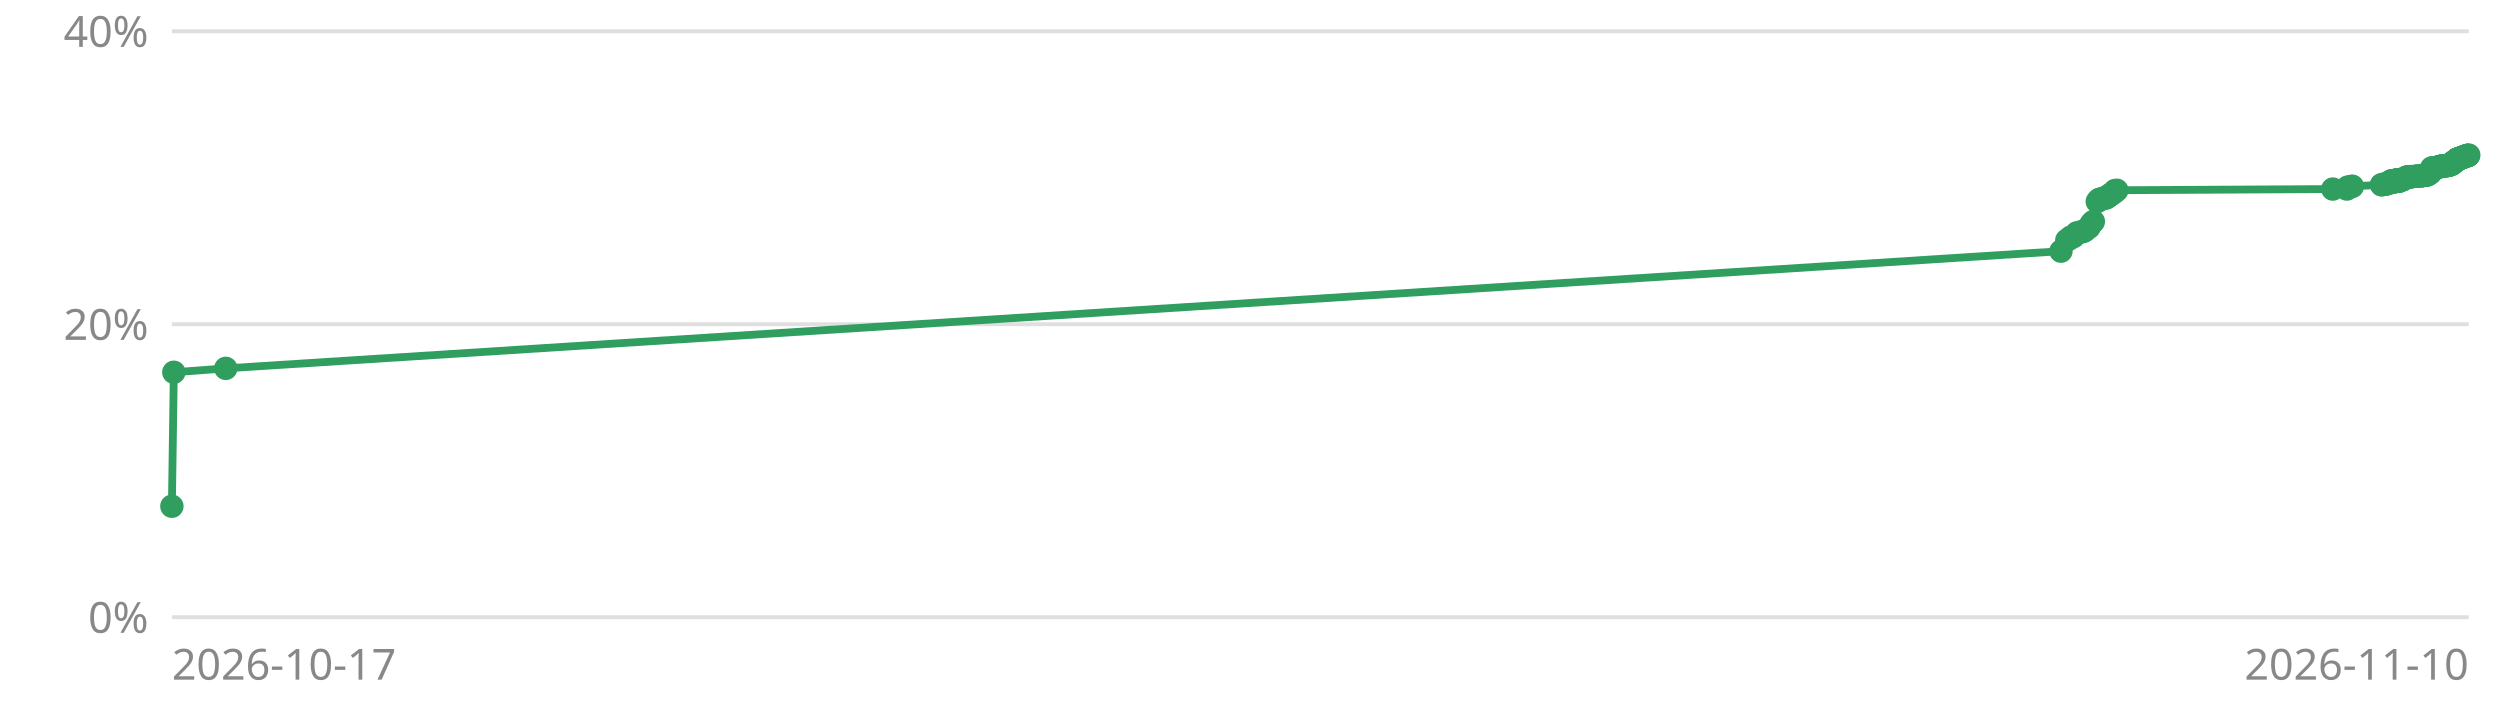
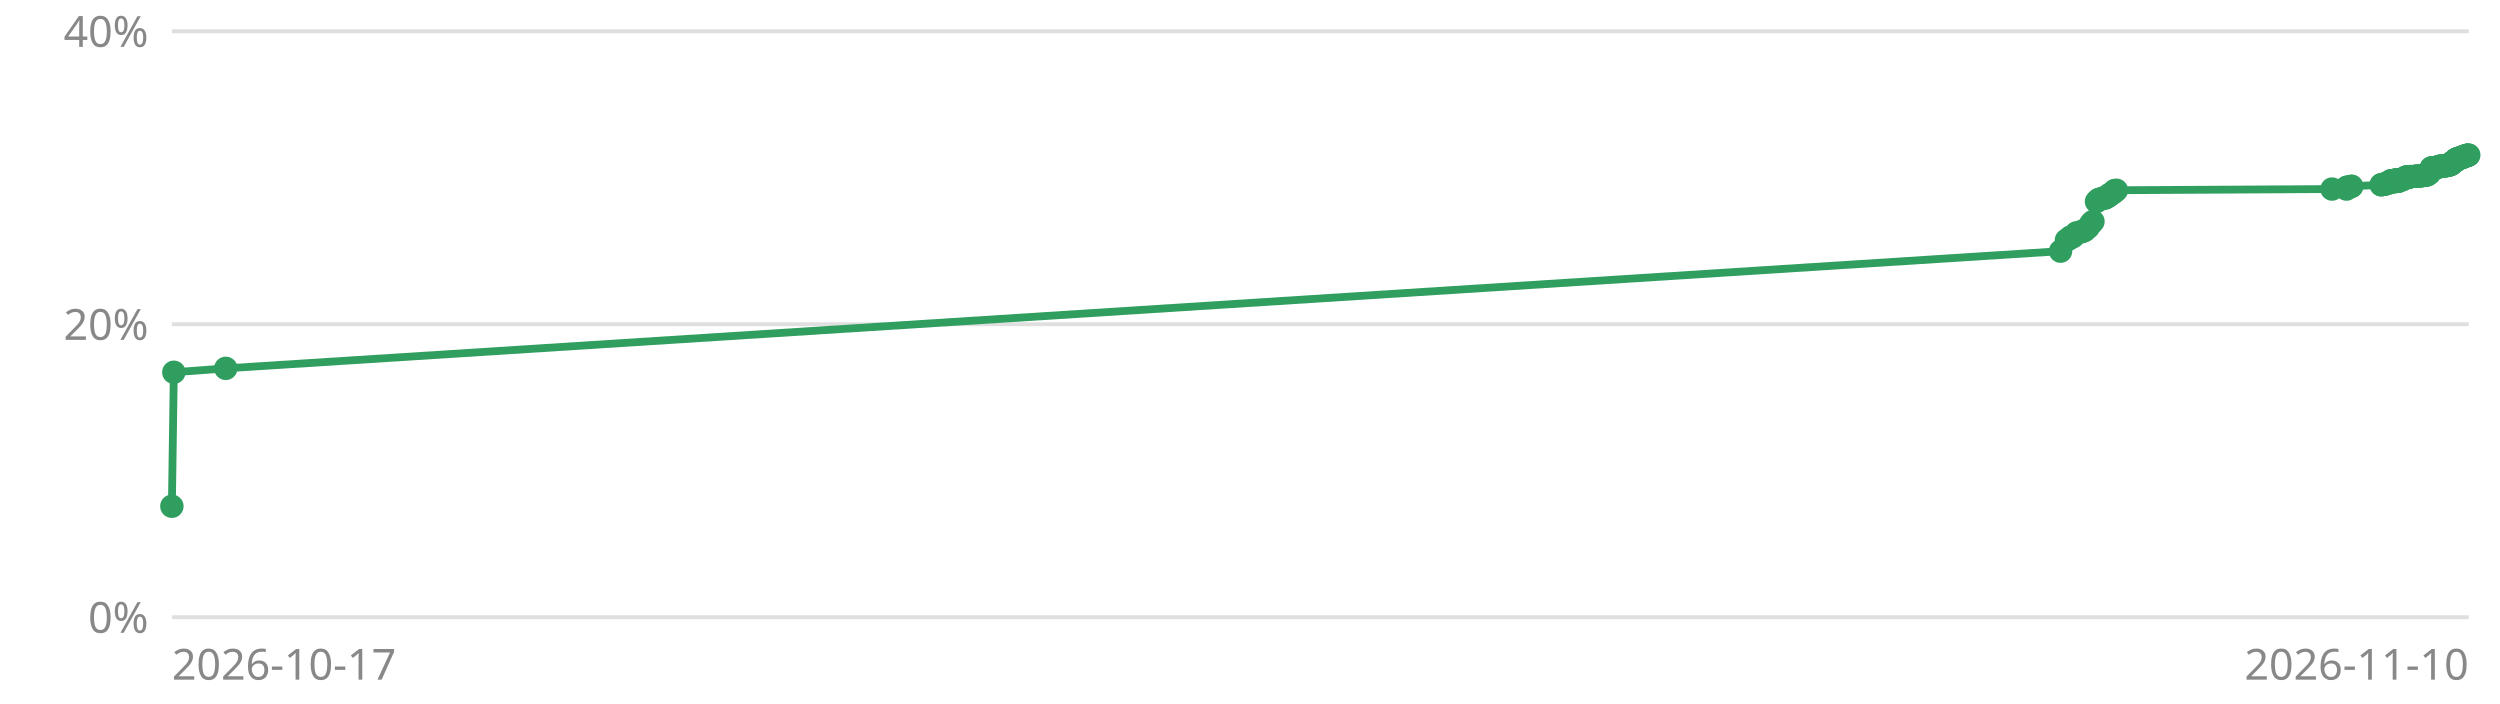
<svg xmlns="http://www.w3.org/2000/svg" viewBox="0 0 640 180" width="640" height="180" font-family="system-ui,sans-serif" font-size="11" fill="#888">
  <line x1="44" x2="632" y1="158.0" y2="158.0" stroke="#8884" />
  <text x="38" y="162.0" text-anchor="end">0%</text>
  <line x1="44" x2="632" y1="83.0" y2="83.0" stroke="#8884" />
  <text x="38" y="87.0" text-anchor="end">20%</text>
  <line x1="44" x2="632" y1="8.0" y2="8.0" stroke="#8884" />
  <text x="38" y="12.0" text-anchor="end">40%</text>
-   <polyline points="44.0,129.6 44.5,95.3 57.8,94.3 527.6,64.3 529.1,61.5 529.7,61.2 530.1,60.7 530.8,60.6 531.6,59.8 531.7,59.6 532.9,59.3 533.2,59.3 533.8,59.0 534.8,58.2 535.4,57.2 535.9,56.7 536.9,51.6 537.3,51.1 537.6,51.0 538.3,50.9 538.3,50.8 539.2,50.7 539.3,50.4 539.7,50.3 539.8,50.2 540.2,49.8 540.3,49.9 540.5,49.7 541.2,49.3 541.4,48.8 541.9,48.7 597.2,48.4 600.8,48.4 601.0,47.9 601.7,47.8 602.1,47.7 602.2,47.7 609.7,47.3 609.7,47.3 610.5,47.1 610.5,47.1 610.8,47.1 610.8,47.1 611.4,47.0 611.8,46.6 612.1,46.3 612.3,46.3 612.4,46.3 612.5,46.5 612.6,46.5 612.7,46.5 612.8,46.5 612.8,46.5 613.0,46.6 613.0,46.2 613.1,46.2 613.2,46.2 613.2,46.2 613.3,46.2 613.5,46.1 613.5,46.1 613.9,46.0 614.0,46.4 614.1,46.4 614.2,46.4 614.2,46.3 614.3,46.2 614.4,46.1 614.5,46.1 614.6,46.0 614.8,46.0 615.1,46.0 615.2,46.0 615.6,45.6 615.9,45.5 615.9,45.5 616.0,45.4 616.1,45.4 616.2,45.4 616.3,45.3 616.3,45.3 616.9,45.3 617.0,45.3 617.2,45.3 617.2,45.2 617.4,45.2 618.5,45.1 618.7,45.1 618.9,45.1 619.5,45.1 619.9,45.0 620.1,45.0 620.4,44.9 620.8,44.9 620.8,44.8 621.0,44.8 621.0,44.8 621.1,44.8 621.4,44.8 621.6,44.7 621.9,44.4 622.0,44.3 622.2,44.3 622.5,43.0 622.7,43.0 622.8,43.0 622.9,43.0 623.0,43.0 623.3,43.0 623.4,43.0 623.6,43.0 624.1,42.8 624.3,42.7 624.4,42.7 624.4,42.7 624.5,42.7 624.5,42.7 624.6,42.7 624.7,42.6 624.8,42.6 624.8,42.6 624.9,42.6 625.0,42.6 625.1,42.5 625.1,42.5 626.1,42.5 626.2,42.4 626.3,42.4 626.3,42.4 626.6,42.3 626.8,42.3 626.8,42.3 626.9,42.3 626.9,42.3 627.1,42.2 627.4,42.2 627.5,42.0 627.6,42.0 627.8,41.9 627.8,41.9 627.9,41.9 627.9,41.6 628.0,41.6 628.1,41.5 628.2,41.4 628.2,41.4 628.3,41.4 628.4,41.3 628.4,41.3 628.4,41.3 628.5,41.3 628.6,41.2 628.6,41.2 628.7,41.2 628.7,41.2 628.7,41.2 628.8,41.1 628.8,41.1 628.8,41.1 628.9,40.8 629.0,40.8 629.0,40.8 629.0,40.8 629.1,40.8 629.2,40.7 629.2,40.7 629.2,40.7 629.3,40.7 629.3,40.7 629.4,40.7 629.5,40.7 629.5,40.7 629.6,40.5 629.9,40.5 629.9,40.5 630.0,40.4 630.1,40.4 630.2,40.4 630.3,40.3 630.4,40.3 630.4,40.3 630.6,40.2 630.7,40.2 630.7,40.2 630.8,40.1 630.8,40.1 630.9,40.1 630.9,40.1 631.0,40.1 631.0,40.0 631.1,40.0 631.2,40.0 631.4,39.9 631.5,39.9 631.6,39.9 631.6,39.8 631.6,39.8 631.7,39.8 631.8,39.8 631.9,39.8 632.0,39.7" fill="none" stroke="#2f9e5f" stroke-width="2" stroke-linejoin="round" />
+   <polyline points="44.0,129.6 44.5,95.3 57.8,94.3 527.5,64.3 529.0,61.5 529.6,61.2 530.0,60.7 530.7,60.6 531.5,59.8 531.6,59.6 532.8,59.3 533.0,59.3 533.7,59.0 534.6,58.2 535.3,57.2 535.8,56.7 536.7,51.6 537.2,51.1 537.5,51.0 538.1,50.9 538.2,50.8 539.0,50.7 539.1,50.4 539.6,50.3 539.7,50.2 540.0,49.8 540.2,49.9 540.3,49.7 541.1,49.3 541.3,48.8 541.8,48.7 597.0,48.4 600.7,48.4 600.8,47.9 601.6,47.8 602.0,47.7 602.0,47.7 609.6,47.3 609.6,47.3 610.4,47.1 610.4,47.1 610.6,47.1 610.6,47.1 611.2,47.0 611.7,46.6 612.0,46.3 612.1,46.3 612.2,46.3 612.4,46.5 612.4,46.5 612.5,46.5 612.6,46.5 612.6,46.5 612.8,46.6 612.9,46.2 612.9,46.2 613.0,46.2 613.0,46.2 613.1,46.2 613.3,46.1 613.4,46.1 613.8,46.0 613.8,46.4 613.9,46.4 614.0,46.4 614.1,46.3 614.1,46.2 614.2,46.1 614.4,46.1 614.5,46.0 614.7,46.0 614.9,46.0 615.1,46.0 615.5,45.6 615.7,45.5 615.8,45.5 615.9,45.4 615.9,45.4 616.0,45.4 616.1,45.3 616.1,45.3 616.7,45.3 616.9,45.3 617.0,45.3 617.1,45.2 617.2,45.2 618.4,45.1 618.6,45.1 618.8,45.1 619.3,45.1 619.8,45.0 619.9,45.0 620.2,44.9 620.6,44.9 620.7,44.8 620.8,44.8 620.9,44.8 621.0,44.8 621.3,44.8 621.5,44.7 621.7,44.4 621.9,44.3 622.0,44.3 622.4,43.0 622.5,43.0 622.6,43.0 622.7,43.0 622.8,43.0 623.2,43.0 623.2,43.0 623.4,43.0 624.0,42.8 624.2,42.7 624.2,42.7 624.3,42.7 624.3,42.7 624.4,42.7 624.4,42.7 624.6,42.6 624.6,42.6 624.7,42.6 624.8,42.6 624.9,42.6 624.9,42.5 624.9,42.5 626.0,42.5 626.1,42.4 626.1,42.4 626.1,42.4 626.5,42.3 626.6,42.3 626.6,42.3 626.7,42.3 626.8,42.3 627.0,42.2 627.3,42.2 627.3,42.0 627.5,42.0 627.6,41.9 627.7,41.9 627.7,41.9 627.8,41.6 627.8,41.6 627.9,41.5 628.0,41.4 628.1,41.4 628.1,41.4 628.2,41.3 628.2,41.3 628.3,41.3 628.4,41.3 628.4,41.2 628.5,41.2 628.5,41.2 628.5,41.2 628.6,41.2 628.6,41.1 628.6,41.1 628.7,41.1 628.7,40.8 628.8,40.8 628.8,40.8 628.9,40.8 628.9,40.8 629.0,40.7 629.0,40.7 629.1,40.7 629.1,40.7 629.2,40.7 629.2,40.7 629.3,40.7 629.4,40.7 629.4,40.5 629.7,40.5 629.8,40.5 629.8,40.4 629.9,40.4 630.0,40.4 630.2,40.3 630.2,40.3 630.3,40.3 630.4,40.2 630.5,40.2 630.6,40.2 630.6,40.1 630.7,40.1 630.7,40.1 630.8,40.1 630.8,40.1 630.9,40.0 630.9,40.0 631.1,40.0 631.2,39.9 631.3,39.9 631.4,39.9 631.4,39.8 631.5,39.8 631.6,39.8 631.6,39.8 631.7,39.8 631.8,39.7 632.0,39.7" fill="none" stroke="#2f9e5f" stroke-width="2" stroke-linejoin="round" />
  <g fill="#2f9e5f">
    <circle cx="44.0" cy="129.6" r="3" />
    <circle cx="44.5" cy="95.3" r="3" />
    <circle cx="57.8" cy="94.3" r="3" />
-     <circle cx="527.6" cy="64.3" r="3" />
-     <circle cx="529.1" cy="61.5" r="3" />
-     <circle cx="529.7" cy="61.2" r="3" />
-     <circle cx="530.1" cy="60.7" r="3" />
-     <circle cx="530.8" cy="60.6" r="3" />
-     <circle cx="531.6" cy="59.8" r="3" />
-     <circle cx="531.7" cy="59.6" r="3" />
-     <circle cx="532.9" cy="59.3" r="3" />
-     <circle cx="533.2" cy="59.3" r="3" />
-     <circle cx="533.8" cy="59.0" r="3" />
-     <circle cx="534.8" cy="58.2" r="3" />
-     <circle cx="535.4" cy="57.2" r="3" />
-     <circle cx="535.9" cy="56.7" r="3" />
-     <circle cx="536.9" cy="51.6" r="3" />
-     <circle cx="537.3" cy="51.1" r="3" />
-     <circle cx="537.6" cy="51.0" r="3" />
-     <circle cx="538.3" cy="50.9" r="3" />
-     <circle cx="538.3" cy="50.8" r="3" />
-     <circle cx="539.2" cy="50.7" r="3" />
-     <circle cx="539.3" cy="50.4" r="3" />
-     <circle cx="539.7" cy="50.3" r="3" />
-     <circle cx="539.8" cy="50.2" r="3" />
-     <circle cx="540.2" cy="49.8" r="3" />
-     <circle cx="540.3" cy="49.9" r="3" />
-     <circle cx="540.5" cy="49.7" r="3" />
-     <circle cx="541.2" cy="49.3" r="3" />
-     <circle cx="541.4" cy="48.8" r="3" />
-     <circle cx="541.9" cy="48.7" r="3" />
-     <circle cx="597.2" cy="48.4" r="3" />
-     <circle cx="600.8" cy="48.4" r="3" />
-     <circle cx="601.0" cy="47.9" r="3" />
-     <circle cx="601.7" cy="47.8" r="3" />
-     <circle cx="602.1" cy="47.7" r="3" />
-     <circle cx="602.2" cy="47.7" r="3" />
-     <circle cx="609.7" cy="47.3" r="3" />
-     <circle cx="609.7" cy="47.3" r="3" />
-     <circle cx="610.5" cy="47.1" r="3" />
-     <circle cx="610.5" cy="47.1" r="3" />
-     <circle cx="610.8" cy="47.1" r="3" />
-     <circle cx="610.8" cy="47.1" r="3" />
-     <circle cx="611.4" cy="47.0" r="3" />
-     <circle cx="611.8" cy="46.6" r="3" />
+     <circle cx="527.5" cy="64.3" r="3" />
+     <circle cx="529.0" cy="61.5" r="3" />
+     <circle cx="529.6" cy="61.2" r="3" />
+     <circle cx="530.0" cy="60.7" r="3" />
+     <circle cx="530.7" cy="60.6" r="3" />
+     <circle cx="531.5" cy="59.8" r="3" />
+     <circle cx="531.6" cy="59.6" r="3" />
+     <circle cx="532.8" cy="59.3" r="3" />
+     <circle cx="533.0" cy="59.3" r="3" />
+     <circle cx="533.7" cy="59.0" r="3" />
+     <circle cx="534.6" cy="58.2" r="3" />
+     <circle cx="535.3" cy="57.2" r="3" />
+     <circle cx="535.8" cy="56.7" r="3" />
+     <circle cx="536.7" cy="51.6" r="3" />
+     <circle cx="537.2" cy="51.1" r="3" />
+     <circle cx="537.5" cy="51.0" r="3" />
+     <circle cx="538.1" cy="50.9" r="3" />
+     <circle cx="538.2" cy="50.8" r="3" />
+     <circle cx="539.0" cy="50.7" r="3" />
+     <circle cx="539.1" cy="50.4" r="3" />
+     <circle cx="539.6" cy="50.3" r="3" />
+     <circle cx="539.7" cy="50.2" r="3" />
+     <circle cx="540.0" cy="49.8" r="3" />
+     <circle cx="540.2" cy="49.9" r="3" />
+     <circle cx="540.3" cy="49.7" r="3" />
+     <circle cx="541.1" cy="49.3" r="3" />
+     <circle cx="541.3" cy="48.8" r="3" />
+     <circle cx="541.8" cy="48.7" r="3" />
+     <circle cx="597.0" cy="48.4" r="3" />
+     <circle cx="600.7" cy="48.4" r="3" />
+     <circle cx="600.8" cy="47.9" r="3" />
+     <circle cx="601.6" cy="47.8" r="3" />
+     <circle cx="602.0" cy="47.7" r="3" />
+     <circle cx="602.0" cy="47.7" r="3" />
+     <circle cx="609.6" cy="47.3" r="3" />
+     <circle cx="609.6" cy="47.3" r="3" />
+     <circle cx="610.4" cy="47.1" r="3" />
+     <circle cx="610.4" cy="47.1" r="3" />
+     <circle cx="610.6" cy="47.1" r="3" />
+     <circle cx="610.6" cy="47.1" r="3" />
+     <circle cx="611.2" cy="47.0" r="3" />
+     <circle cx="611.7" cy="46.6" r="3" />
+     <circle cx="612.0" cy="46.3" r="3" />
    <circle cx="612.1" cy="46.3" r="3" />
-     <circle cx="612.3" cy="46.3" r="3" />
-     <circle cx="612.4" cy="46.3" r="3" />
+     <circle cx="612.2" cy="46.3" r="3" />
+     <circle cx="612.4" cy="46.5" r="3" />
+     <circle cx="612.4" cy="46.5" r="3" />
    <circle cx="612.5" cy="46.5" r="3" />
    <circle cx="612.6" cy="46.5" r="3" />
-     <circle cx="612.7" cy="46.5" r="3" />
-     <circle cx="612.8" cy="46.5" r="3" />
-     <circle cx="612.8" cy="46.5" r="3" />
-     <circle cx="613.0" cy="46.6" r="3" />
+     <circle cx="612.6" cy="46.5" r="3" />
+     <circle cx="612.8" cy="46.6" r="3" />
+     <circle cx="612.9" cy="46.2" r="3" />
+     <circle cx="612.9" cy="46.2" r="3" />
+     <circle cx="613.0" cy="46.2" r="3" />
    <circle cx="613.0" cy="46.2" r="3" />
    <circle cx="613.1" cy="46.2" r="3" />
-     <circle cx="613.2" cy="46.2" r="3" />
-     <circle cx="613.2" cy="46.2" r="3" />
-     <circle cx="613.3" cy="46.2" r="3" />
-     <circle cx="613.5" cy="46.1" r="3" />
-     <circle cx="613.5" cy="46.1" r="3" />
-     <circle cx="613.9" cy="46.0" r="3" />
+     <circle cx="613.3" cy="46.1" r="3" />
+     <circle cx="613.4" cy="46.1" r="3" />
+     <circle cx="613.8" cy="46.0" r="3" />
+     <circle cx="613.8" cy="46.4" r="3" />
+     <circle cx="613.9" cy="46.4" r="3" />
    <circle cx="614.0" cy="46.4" r="3" />
-     <circle cx="614.1" cy="46.4" r="3" />
-     <circle cx="614.2" cy="46.4" r="3" />
-     <circle cx="614.2" cy="46.3" r="3" />
-     <circle cx="614.3" cy="46.2" r="3" />
+     <circle cx="614.1" cy="46.3" r="3" />
+     <circle cx="614.1" cy="46.2" r="3" />
+     <circle cx="614.2" cy="46.1" r="3" />
    <circle cx="614.4" cy="46.1" r="3" />
-     <circle cx="614.5" cy="46.1" r="3" />
-     <circle cx="614.6" cy="46.0" r="3" />
-     <circle cx="614.8" cy="46.0" r="3" />
+     <circle cx="614.5" cy="46.0" r="3" />
+     <circle cx="614.7" cy="46.0" r="3" />
+     <circle cx="614.9" cy="46.0" r="3" />
    <circle cx="615.1" cy="46.0" r="3" />
-     <circle cx="615.2" cy="46.0" r="3" />
-     <circle cx="615.6" cy="45.6" r="3" />
-     <circle cx="615.9" cy="45.5" r="3" />
-     <circle cx="615.9" cy="45.5" r="3" />
+     <circle cx="615.5" cy="45.6" r="3" />
+     <circle cx="615.7" cy="45.5" r="3" />
+     <circle cx="615.8" cy="45.5" r="3" />
+     <circle cx="615.9" cy="45.4" r="3" />
+     <circle cx="615.9" cy="45.4" r="3" />
    <circle cx="616.0" cy="45.4" r="3" />
-     <circle cx="616.1" cy="45.4" r="3" />
-     <circle cx="616.2" cy="45.4" r="3" />
-     <circle cx="616.3" cy="45.3" r="3" />
-     <circle cx="616.3" cy="45.3" r="3" />
+     <circle cx="616.1" cy="45.3" r="3" />
+     <circle cx="616.1" cy="45.3" r="3" />
+     <circle cx="616.7" cy="45.3" r="3" />
    <circle cx="616.9" cy="45.3" r="3" />
    <circle cx="617.0" cy="45.3" r="3" />
-     <circle cx="617.2" cy="45.3" r="3" />
+     <circle cx="617.1" cy="45.2" r="3" />
    <circle cx="617.2" cy="45.2" r="3" />
-     <circle cx="617.4" cy="45.2" r="3" />
-     <circle cx="618.5" cy="45.1" r="3" />
-     <circle cx="618.7" cy="45.1" r="3" />
-     <circle cx="618.9" cy="45.1" r="3" />
-     <circle cx="619.5" cy="45.1" r="3" />
+     <circle cx="618.4" cy="45.1" r="3" />
+     <circle cx="618.6" cy="45.1" r="3" />
+     <circle cx="618.8" cy="45.1" r="3" />
+     <circle cx="619.3" cy="45.1" r="3" />
+     <circle cx="619.8" cy="45.0" r="3" />
    <circle cx="619.9" cy="45.0" r="3" />
-     <circle cx="620.1" cy="45.0" r="3" />
-     <circle cx="620.4" cy="44.9" r="3" />
-     <circle cx="620.8" cy="44.9" r="3" />
+     <circle cx="620.2" cy="44.9" r="3" />
+     <circle cx="620.6" cy="44.9" r="3" />
+     <circle cx="620.7" cy="44.8" r="3" />
    <circle cx="620.8" cy="44.8" r="3" />
+     <circle cx="620.9" cy="44.8" r="3" />
    <circle cx="621.0" cy="44.8" r="3" />
-     <circle cx="621.0" cy="44.8" r="3" />
-     <circle cx="621.1" cy="44.8" r="3" />
-     <circle cx="621.4" cy="44.8" r="3" />
-     <circle cx="621.6" cy="44.7" r="3" />
-     <circle cx="621.9" cy="44.4" r="3" />
+     <circle cx="621.3" cy="44.8" r="3" />
+     <circle cx="621.5" cy="44.7" r="3" />
+     <circle cx="621.7" cy="44.4" r="3" />
+     <circle cx="621.9" cy="44.3" r="3" />
    <circle cx="622.0" cy="44.3" r="3" />
-     <circle cx="622.2" cy="44.3" r="3" />
+     <circle cx="622.4" cy="43.0" r="3" />
    <circle cx="622.5" cy="43.0" r="3" />
+     <circle cx="622.6" cy="43.0" r="3" />
    <circle cx="622.7" cy="43.0" r="3" />
    <circle cx="622.8" cy="43.0" r="3" />
-     <circle cx="622.9" cy="43.0" r="3" />
-     <circle cx="623.0" cy="43.0" r="3" />
-     <circle cx="623.3" cy="43.0" r="3" />
+     <circle cx="623.2" cy="43.0" r="3" />
+     <circle cx="623.2" cy="43.0" r="3" />
    <circle cx="623.4" cy="43.0" r="3" />
-     <circle cx="623.6" cy="43.0" r="3" />
-     <circle cx="624.1" cy="42.8" r="3" />
+     <circle cx="624.0" cy="42.8" r="3" />
+     <circle cx="624.2" cy="42.7" r="3" />
+     <circle cx="624.2" cy="42.7" r="3" />
+     <circle cx="624.3" cy="42.7" r="3" />
    <circle cx="624.3" cy="42.7" r="3" />
    <circle cx="624.4" cy="42.7" r="3" />
    <circle cx="624.4" cy="42.7" r="3" />
-     <circle cx="624.5" cy="42.7" r="3" />
-     <circle cx="624.5" cy="42.7" r="3" />
-     <circle cx="624.6" cy="42.7" r="3" />
+     <circle cx="624.6" cy="42.6" r="3" />
+     <circle cx="624.6" cy="42.6" r="3" />
    <circle cx="624.7" cy="42.6" r="3" />
    <circle cx="624.8" cy="42.6" r="3" />
-     <circle cx="624.8" cy="42.6" r="3" />
    <circle cx="624.9" cy="42.6" r="3" />
-     <circle cx="625.0" cy="42.6" r="3" />
-     <circle cx="625.1" cy="42.5" r="3" />
-     <circle cx="625.1" cy="42.5" r="3" />
-     <circle cx="626.1" cy="42.5" r="3" />
-     <circle cx="626.2" cy="42.4" r="3" />
-     <circle cx="626.3" cy="42.4" r="3" />
-     <circle cx="626.3" cy="42.4" r="3" />
+     <circle cx="624.9" cy="42.5" r="3" />
+     <circle cx="624.9" cy="42.5" r="3" />
+     <circle cx="626.0" cy="42.5" r="3" />
+     <circle cx="626.1" cy="42.4" r="3" />
+     <circle cx="626.1" cy="42.4" r="3" />
+     <circle cx="626.1" cy="42.4" r="3" />
+     <circle cx="626.5" cy="42.3" r="3" />
    <circle cx="626.6" cy="42.3" r="3" />
+     <circle cx="626.6" cy="42.3" r="3" />
+     <circle cx="626.7" cy="42.3" r="3" />
    <circle cx="626.8" cy="42.3" r="3" />
-     <circle cx="626.8" cy="42.3" r="3" />
-     <circle cx="626.9" cy="42.3" r="3" />
-     <circle cx="626.9" cy="42.3" r="3" />
-     <circle cx="627.1" cy="42.2" r="3" />
-     <circle cx="627.4" cy="42.2" r="3" />
+     <circle cx="627.0" cy="42.2" r="3" />
+     <circle cx="627.3" cy="42.2" r="3" />
+     <circle cx="627.3" cy="42.0" r="3" />
    <circle cx="627.5" cy="42.0" r="3" />
-     <circle cx="627.6" cy="42.0" r="3" />
-     <circle cx="627.8" cy="41.9" r="3" />
-     <circle cx="627.8" cy="41.9" r="3" />
-     <circle cx="627.9" cy="41.9" r="3" />
-     <circle cx="627.9" cy="41.6" r="3" />
-     <circle cx="628.0" cy="41.6" r="3" />
-     <circle cx="628.1" cy="41.5" r="3" />
-     <circle cx="628.2" cy="41.4" r="3" />
-     <circle cx="628.2" cy="41.4" r="3" />
-     <circle cx="628.3" cy="41.4" r="3" />
+     <circle cx="627.6" cy="41.9" r="3" />
+     <circle cx="627.7" cy="41.9" r="3" />
+     <circle cx="627.7" cy="41.9" r="3" />
+     <circle cx="627.8" cy="41.6" r="3" />
+     <circle cx="627.8" cy="41.6" r="3" />
+     <circle cx="627.9" cy="41.5" r="3" />
+     <circle cx="628.0" cy="41.4" r="3" />
+     <circle cx="628.1" cy="41.4" r="3" />
+     <circle cx="628.1" cy="41.4" r="3" />
+     <circle cx="628.2" cy="41.3" r="3" />
+     <circle cx="628.2" cy="41.3" r="3" />
+     <circle cx="628.3" cy="41.3" r="3" />
    <circle cx="628.4" cy="41.3" r="3" />
-     <circle cx="628.4" cy="41.3" r="3" />
-     <circle cx="628.4" cy="41.3" r="3" />
-     <circle cx="628.5" cy="41.3" r="3" />
+     <circle cx="628.4" cy="41.2" r="3" />
+     <circle cx="628.5" cy="41.2" r="3" />
+     <circle cx="628.5" cy="41.2" r="3" />
+     <circle cx="628.5" cy="41.2" r="3" />
    <circle cx="628.6" cy="41.2" r="3" />
-     <circle cx="628.6" cy="41.2" r="3" />
-     <circle cx="628.7" cy="41.2" r="3" />
-     <circle cx="628.7" cy="41.2" r="3" />
-     <circle cx="628.7" cy="41.2" r="3" />
-     <circle cx="628.8" cy="41.1" r="3" />
-     <circle cx="628.8" cy="41.1" r="3" />
-     <circle cx="628.8" cy="41.1" r="3" />
+     <circle cx="628.6" cy="41.1" r="3" />
+     <circle cx="628.6" cy="41.1" r="3" />
+     <circle cx="628.7" cy="41.1" r="3" />
+     <circle cx="628.7" cy="40.8" r="3" />
+     <circle cx="628.8" cy="40.8" r="3" />
+     <circle cx="628.8" cy="40.8" r="3" />
    <circle cx="628.9" cy="40.8" r="3" />
-     <circle cx="629.0" cy="40.8" r="3" />
-     <circle cx="629.0" cy="40.8" r="3" />
-     <circle cx="629.0" cy="40.8" r="3" />
-     <circle cx="629.1" cy="40.8" r="3" />
-     <circle cx="629.2" cy="40.7" r="3" />
+     <circle cx="628.9" cy="40.8" r="3" />
+     <circle cx="629.0" cy="40.7" r="3" />
+     <circle cx="629.0" cy="40.7" r="3" />
+     <circle cx="629.1" cy="40.7" r="3" />
+     <circle cx="629.1" cy="40.7" r="3" />
    <circle cx="629.2" cy="40.7" r="3" />
    <circle cx="629.2" cy="40.7" r="3" />
    <circle cx="629.3" cy="40.7" r="3" />
-     <circle cx="629.3" cy="40.7" r="3" />
    <circle cx="629.4" cy="40.7" r="3" />
-     <circle cx="629.5" cy="40.7" r="3" />
-     <circle cx="629.5" cy="40.7" r="3" />
-     <circle cx="629.6" cy="40.5" r="3" />
-     <circle cx="629.9" cy="40.5" r="3" />
-     <circle cx="629.9" cy="40.5" r="3" />
+     <circle cx="629.4" cy="40.5" r="3" />
+     <circle cx="629.7" cy="40.5" r="3" />
+     <circle cx="629.8" cy="40.5" r="3" />
+     <circle cx="629.8" cy="40.4" r="3" />
+     <circle cx="629.9" cy="40.4" r="3" />
    <circle cx="630.0" cy="40.4" r="3" />
-     <circle cx="630.1" cy="40.4" r="3" />
-     <circle cx="630.2" cy="40.4" r="3" />
+     <circle cx="630.2" cy="40.3" r="3" />
+     <circle cx="630.2" cy="40.3" r="3" />
    <circle cx="630.3" cy="40.3" r="3" />
-     <circle cx="630.4" cy="40.3" r="3" />
-     <circle cx="630.4" cy="40.3" r="3" />
+     <circle cx="630.4" cy="40.2" r="3" />
+     <circle cx="630.5" cy="40.2" r="3" />
    <circle cx="630.6" cy="40.2" r="3" />
-     <circle cx="630.7" cy="40.2" r="3" />
-     <circle cx="630.7" cy="40.2" r="3" />
+     <circle cx="630.6" cy="40.1" r="3" />
+     <circle cx="630.7" cy="40.1" r="3" />
+     <circle cx="630.7" cy="40.1" r="3" />
    <circle cx="630.8" cy="40.1" r="3" />
    <circle cx="630.8" cy="40.1" r="3" />
-     <circle cx="630.9" cy="40.1" r="3" />
-     <circle cx="630.9" cy="40.1" r="3" />
-     <circle cx="631.0" cy="40.1" r="3" />
-     <circle cx="631.0" cy="40.0" r="3" />
+     <circle cx="630.9" cy="40.0" r="3" />
+     <circle cx="630.9" cy="40.0" r="3" />
    <circle cx="631.1" cy="40.0" r="3" />
-     <circle cx="631.2" cy="40.0" r="3" />
+     <circle cx="631.2" cy="39.9" r="3" />
+     <circle cx="631.3" cy="39.9" r="3" />
    <circle cx="631.4" cy="39.9" r="3" />
-     <circle cx="631.5" cy="39.9" r="3" />
-     <circle cx="631.6" cy="39.9" r="3" />
+     <circle cx="631.4" cy="39.8" r="3" />
+     <circle cx="631.5" cy="39.8" r="3" />
    <circle cx="631.6" cy="39.8" r="3" />
    <circle cx="631.6" cy="39.8" r="3" />
    <circle cx="631.7" cy="39.8" r="3" />
-     <circle cx="631.8" cy="39.8" r="3" />
-     <circle cx="631.9" cy="39.8" r="3" />
+     <circle cx="631.8" cy="39.7" r="3" />
    <circle cx="632.0" cy="39.7" r="3" />
  </g>
  <text x="44" y="174">2026-10-17</text>
  <text x="632" y="174" text-anchor="end">2026-11-10</text>
</svg>
